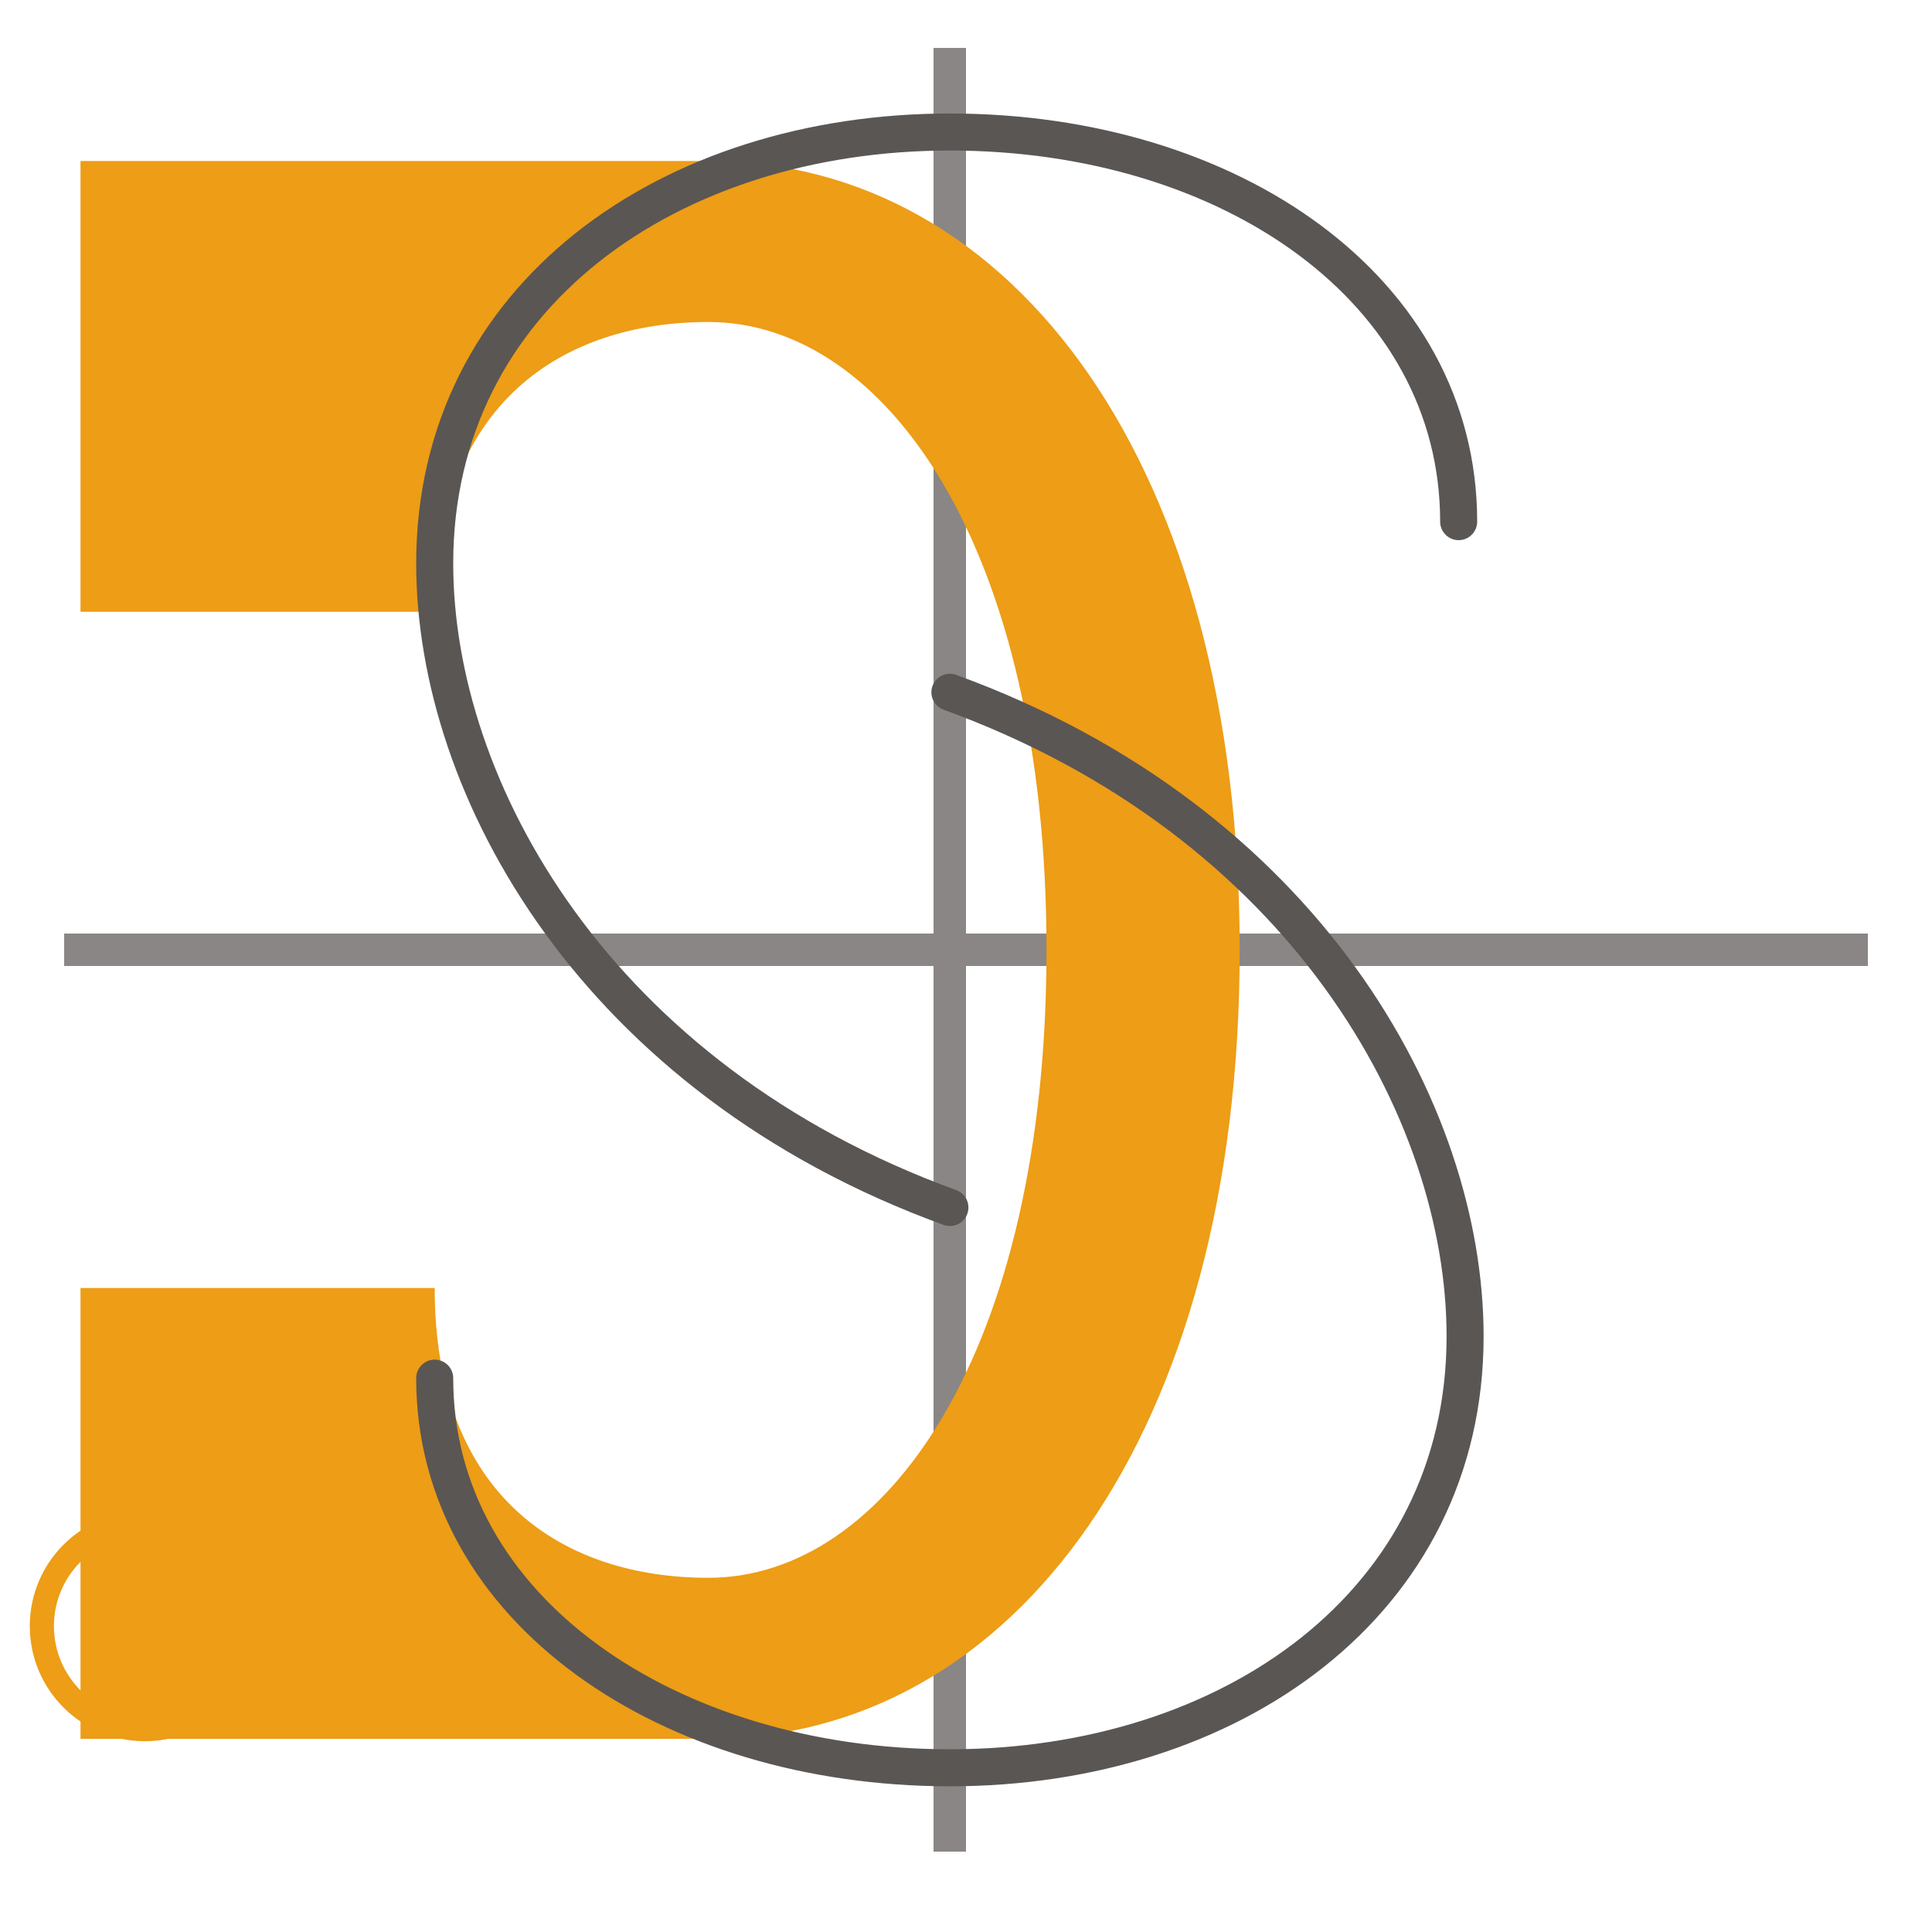
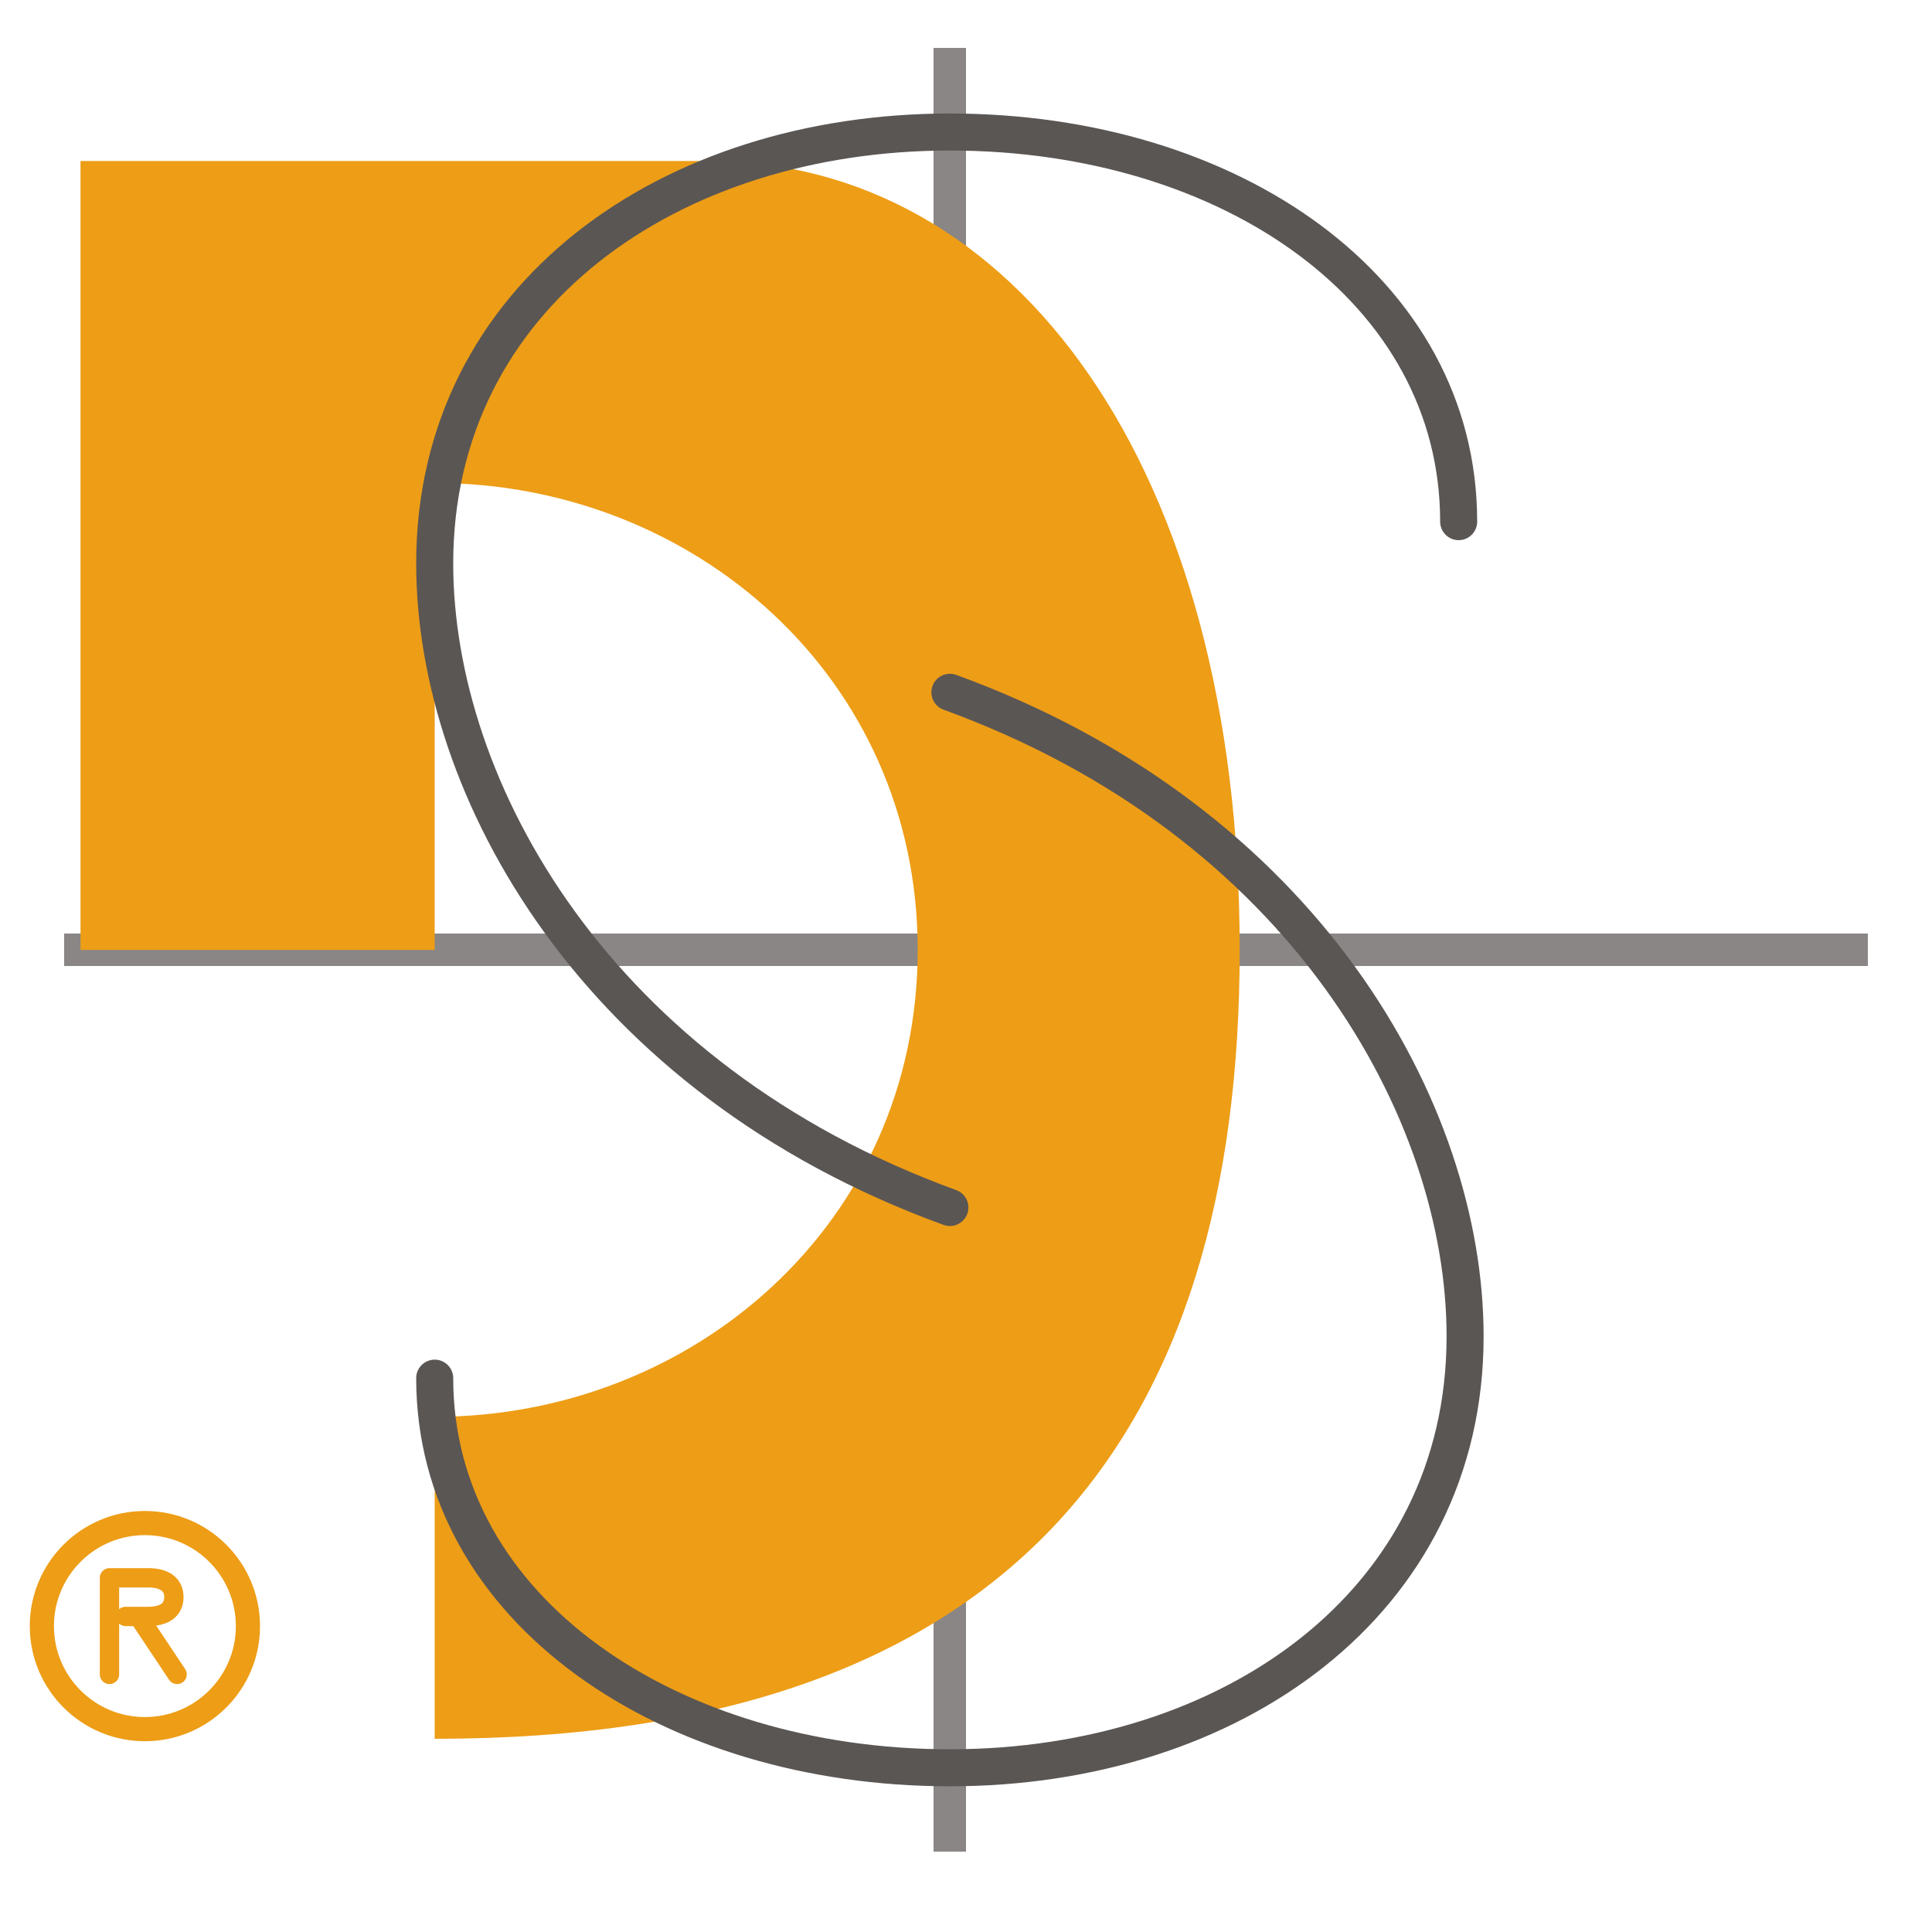
<svg xmlns="http://www.w3.org/2000/svg" viewBox="0 0 60 60" width="60" height="60" fill="none">
  <line x1="2.0" y1="29.5" x2="58.0" y2="29.5" stroke="#898685" stroke-width="1.0" shape-rendering="crispEdges" />
  <line x1="29.5" y1="1.5" x2="29.5" y2="57.5" stroke="#898685" stroke-width="1.0" shape-rendering="crispEdges" />
-   <path d="M 2.5 5.0 L 22.0 5.0 C 31.5 5.0 38.5 14.5 38.5 29.5 C 38.5 44.5 31.5 54.0 22.0 54.0 L 2.5 54.0 L 2.5 40.0 L 13.5 40.0 C 13.5 46.5 17.5 49.0 22.0 49.0 C 27.5 49.0 32.5 42.0 32.5 29.5 C 32.5 17.0 27.5 10.0 22.0 10.0 C 17.5 10.0 13.5 12.5 13.5 19.0 L 2.5 19.0 L 2.5 5.0 Z" fill="#ED9D16" />
+   <path d="M 2.5 5.0 L 22.0 5.0 C 31.5 5.0 38.5 14.5 38.5 29.5 C 38.5 44.5 31.5 54.0 13.5 54.0 L 13.5 44.0 C 21.5 44.0 28.5 38.0 28.5 29.5 C 28.5 21.0 21.5 15.0 13.5 15.0 L 13.5 29.5 L 2.5 29.5 Z" fill="#ED9D16" />
  <path d="M 45.3 16.2 C 45.3 9.0 38.2 4.1 29.5 4.1 C 20.8 4.1 13.5 9.2 13.5 17.5 C 13.5 24.5 18.5 33.5 29.5 37.5" fill="none" stroke="#5A5654" stroke-width="1.15" stroke-linecap="round" stroke-linejoin="round" />
  <path d="M 29.5 21.5 C 40.5 25.5 45.5 34.5 45.5 41.5 C 45.5 49.8 38.2 54.9 29.5 54.9 C 20.8 54.9 13.5 50.0 13.5 42.8" fill="none" stroke="#5A5654" stroke-width="1.15" stroke-linecap="round" stroke-linejoin="round" />
  <circle cx="4.5" cy="50.5" r="3.2" stroke="#ED9D16" stroke-width="0.75" />
  <path d="M 3.4 52.0 L 3.4 49.0 L 4.6 49.0 C 5.1 49.0 5.4 49.2 5.4 49.6 C 5.4 50.0 5.1 50.2 4.6 50.2 L 3.9 50.2 M 4.3 50.2 L 5.5 52.0" stroke="#ED9D16" stroke-width="0.6" stroke-linecap="round" stroke-linejoin="round" />
</svg>
